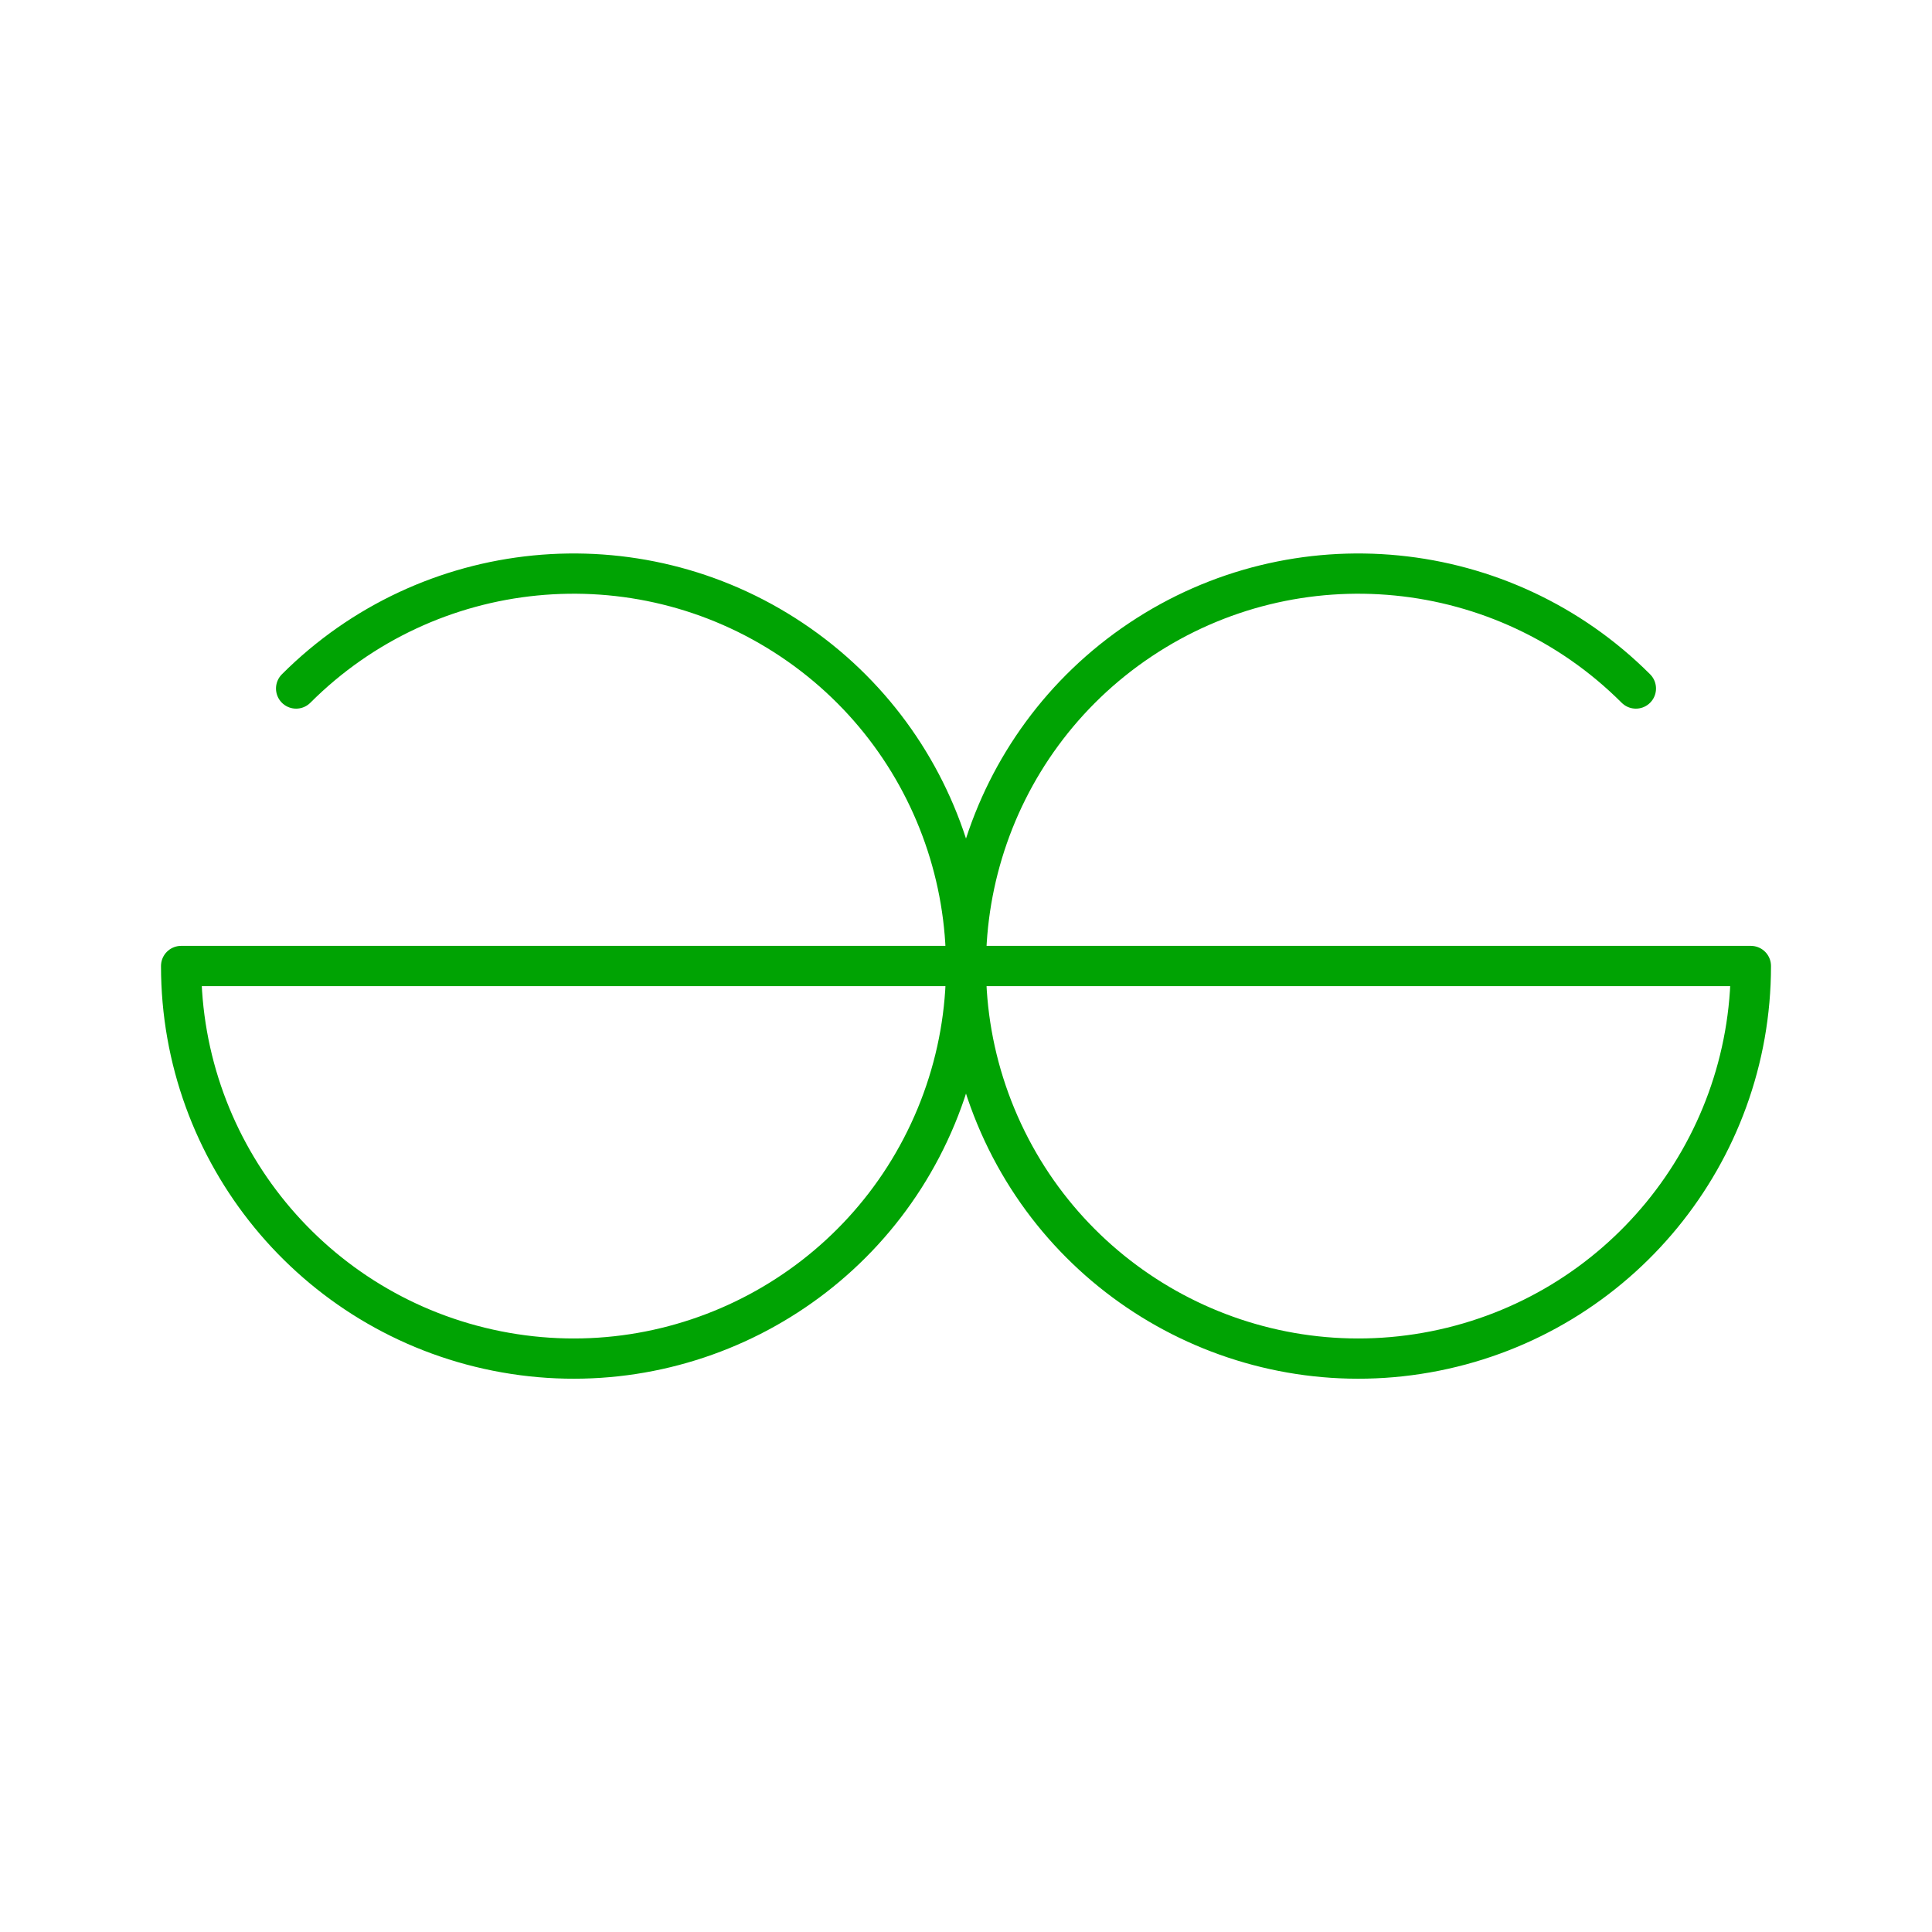
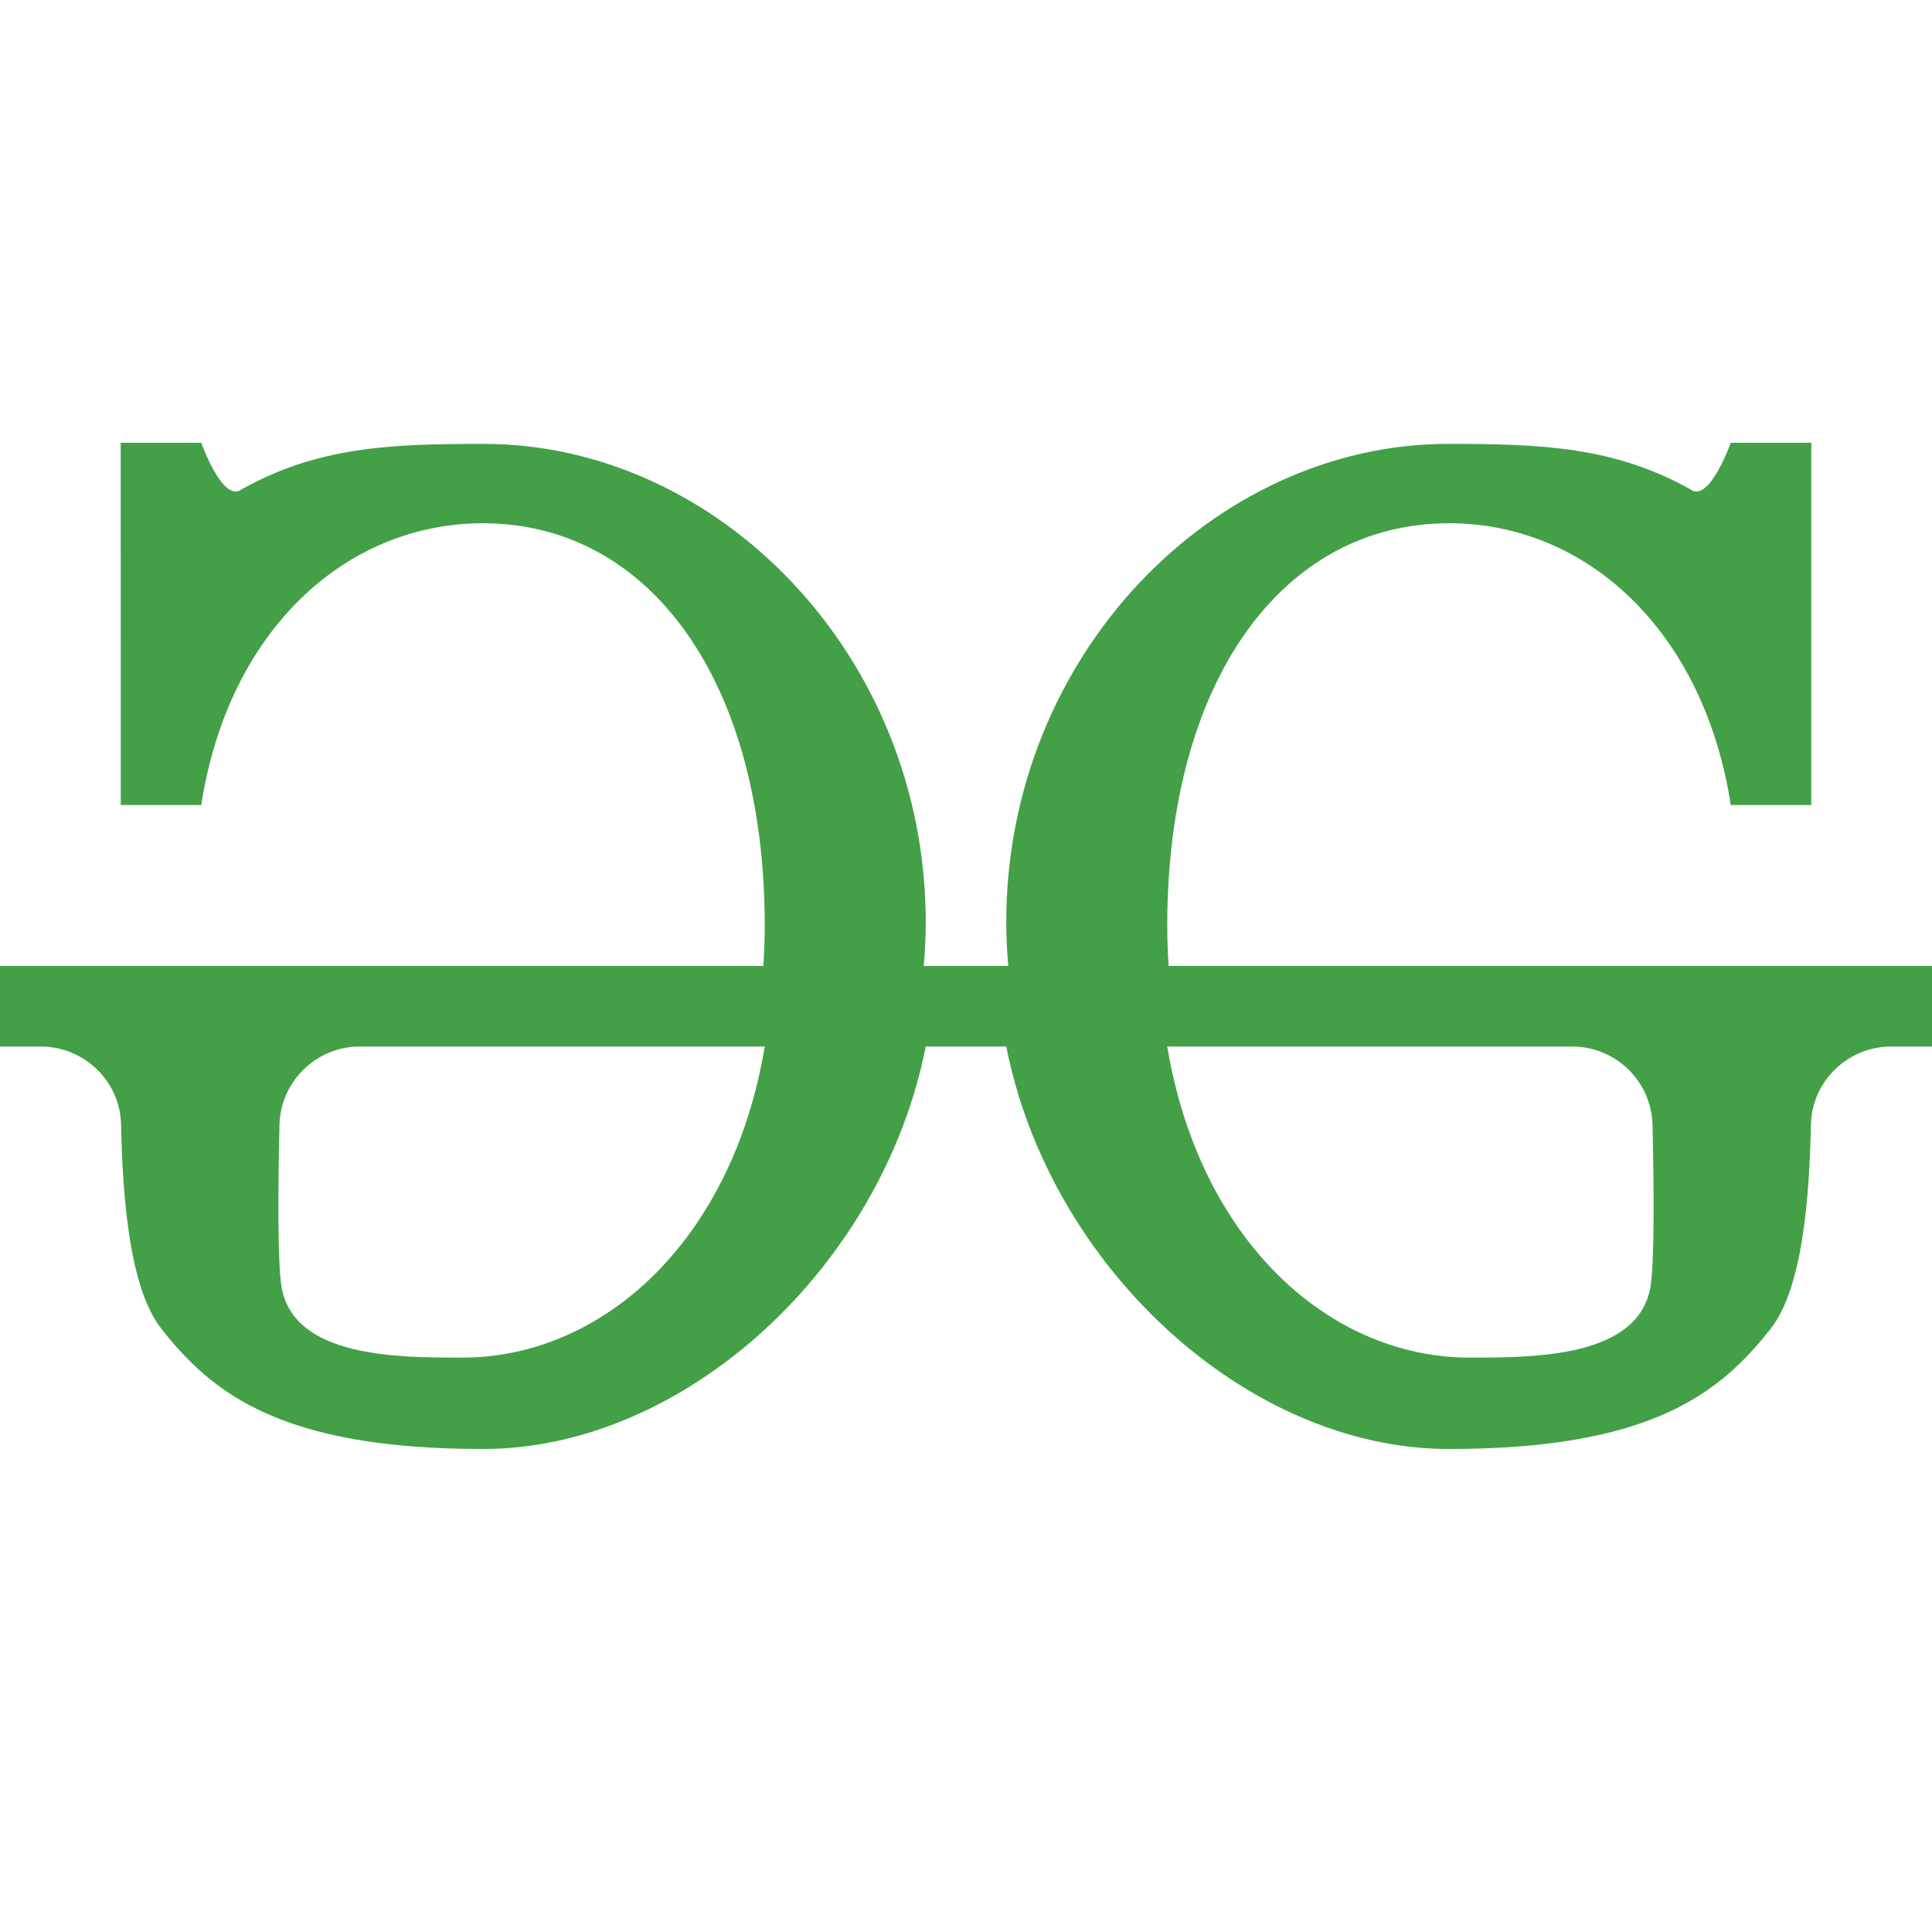
- <svg xmlns="http://www.w3.org/2000/svg" width="800px" height="800px" viewBox="0 0 48 48" fill="#000000">
-   <g id="SVGRepo_bgCarrier" stroke-width="0" />
-   <g id="SVGRepo_tracerCarrier" stroke-linecap="round" stroke-linejoin="round" />
-   <g id="SVGRepo_iconCarrier">
-     <defs>
-       <style>.a{fill:none;stroke:#00a303;stroke-linecap:round;stroke-linejoin:round;}</style>
-     </defs>
-     <path class="a" d="M23.994,24H43.5a9.751,9.751,0,1,1-2.857-6.894" />
-     <path class="a" d="M24.006,24H4.5a9.751,9.751,0,1,0,2.857-6.894" />
-   </g>
+ <svg xmlns="http://www.w3.org/2000/svg" viewBox="0 0 48 48" width="48px" height="48px">
+   <path fill="#43a047" d="M29.035,24C29.014,23.671,29,23.339,29,23c0-6.08,2.86-10,7-10c3.411,0,6.33,2.662,7,7l2,0l0.001-9 L43,11c0,0-0.533,1.506-1,1.16c-1.899-1.066-3.723-1.132-6.024-1.132C30.176,11.028,25,16.26,25,22.92 c0,0.364,0.021,0.723,0.049,1.08h-2.099C22.979,23.643,23,23.284,23,22.92c0-6.66-5.176-11.892-10.976-11.892 c-2.301,0-4.125,0.065-6.024,1.132C5.533,12.506,5,11,5,11l-2.001,0L3,20l2,0c0.67-4.338,3.589-7,7-7c4.14,0,7,3.92,7,10 c0,0.339-0.014,0.671-0.035,1H0v2h1.009c1.083,0,1.977,0.861,1.999,1.943C3.046,29.789,3.224,32.006,4,33c1.269,1.625,3,3,8,3 c5.022,0,9.92-4.527,11-10h2c1.08,5.473,5.978,10,11,10c5,0,6.731-1.375,8-3c0.776-0.994,0.954-3.211,0.992-5.057 C45.014,26.861,45.909,26,46.991,26H48v-2H29.035z M11.477,33.73C9.872,33.73,7.322,33.724,7,32 c-0.109-0.583-0.091-2.527-0.057-4.046C6.968,26.867,7.855,26,8.943,26H19C18.206,30.781,15.015,33.73,11.477,33.73z M41,32 c-0.322,1.724-2.872,1.73-4.477,1.73c-3.537,0-6.729-2.949-7.523-7.73h10.057c1.088,0,1.975,0.867,2,1.954 C41.091,29.473,41.109,31.417,41,32z" />
</svg>
